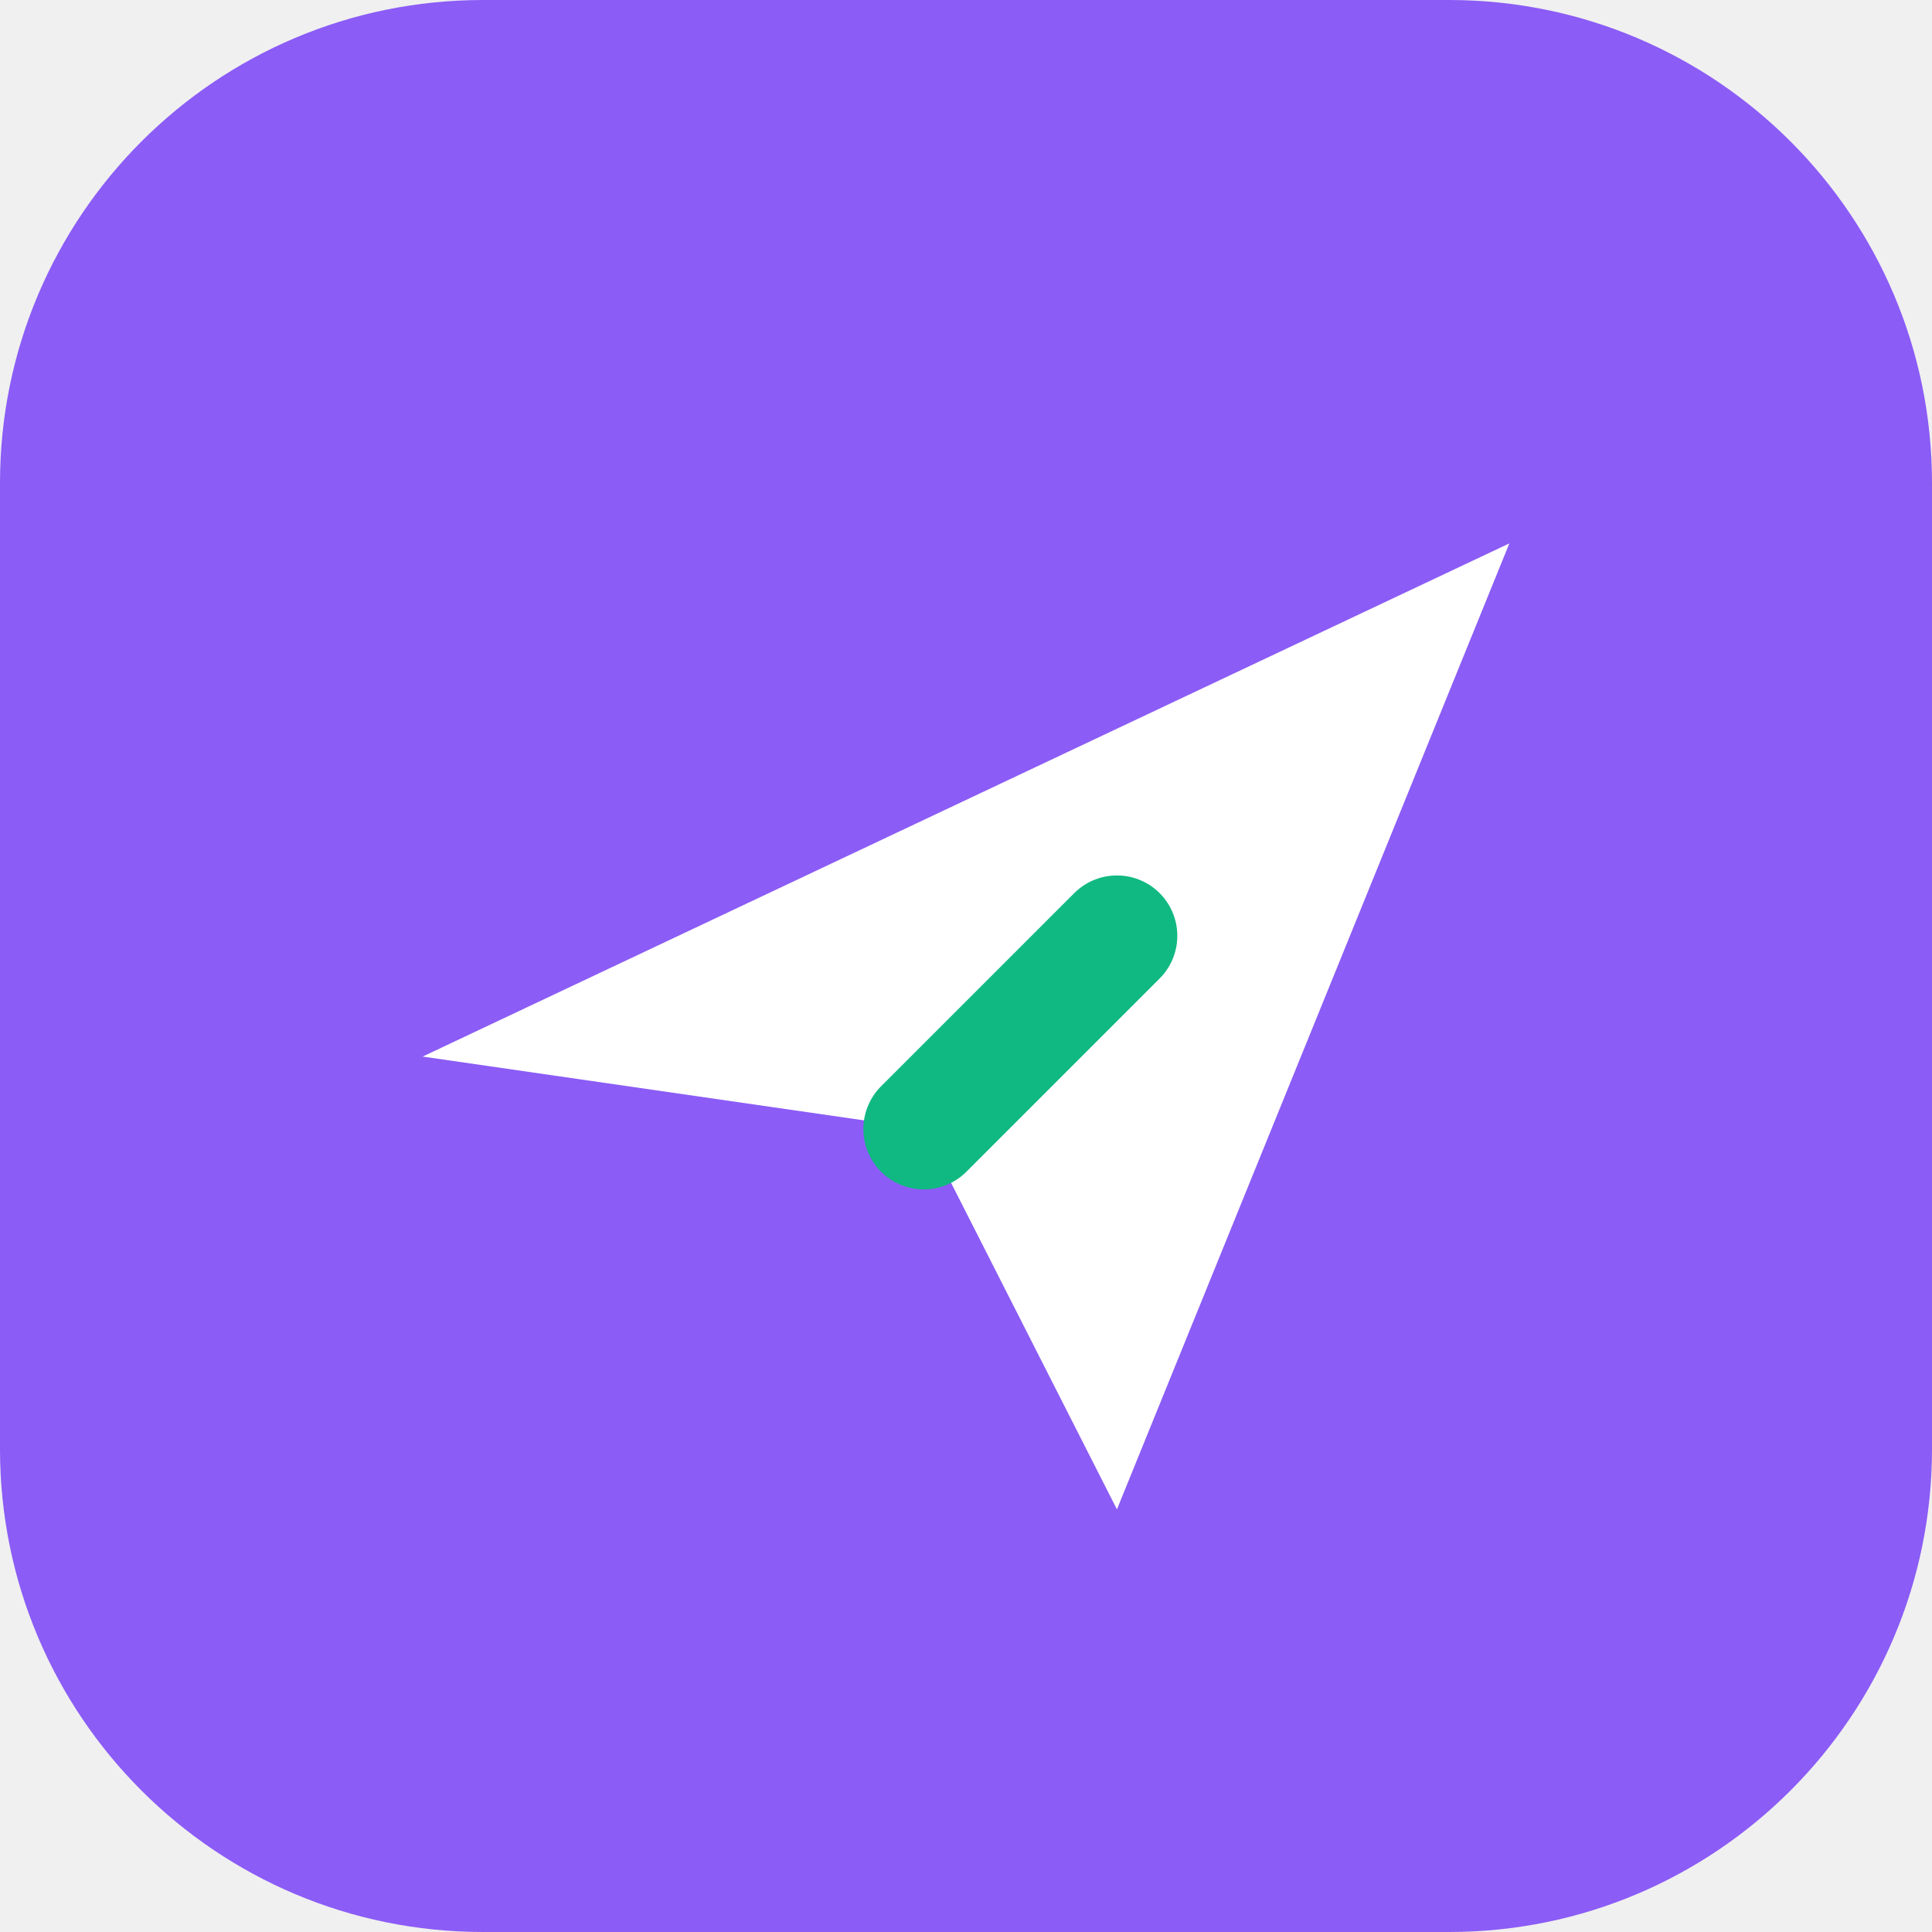
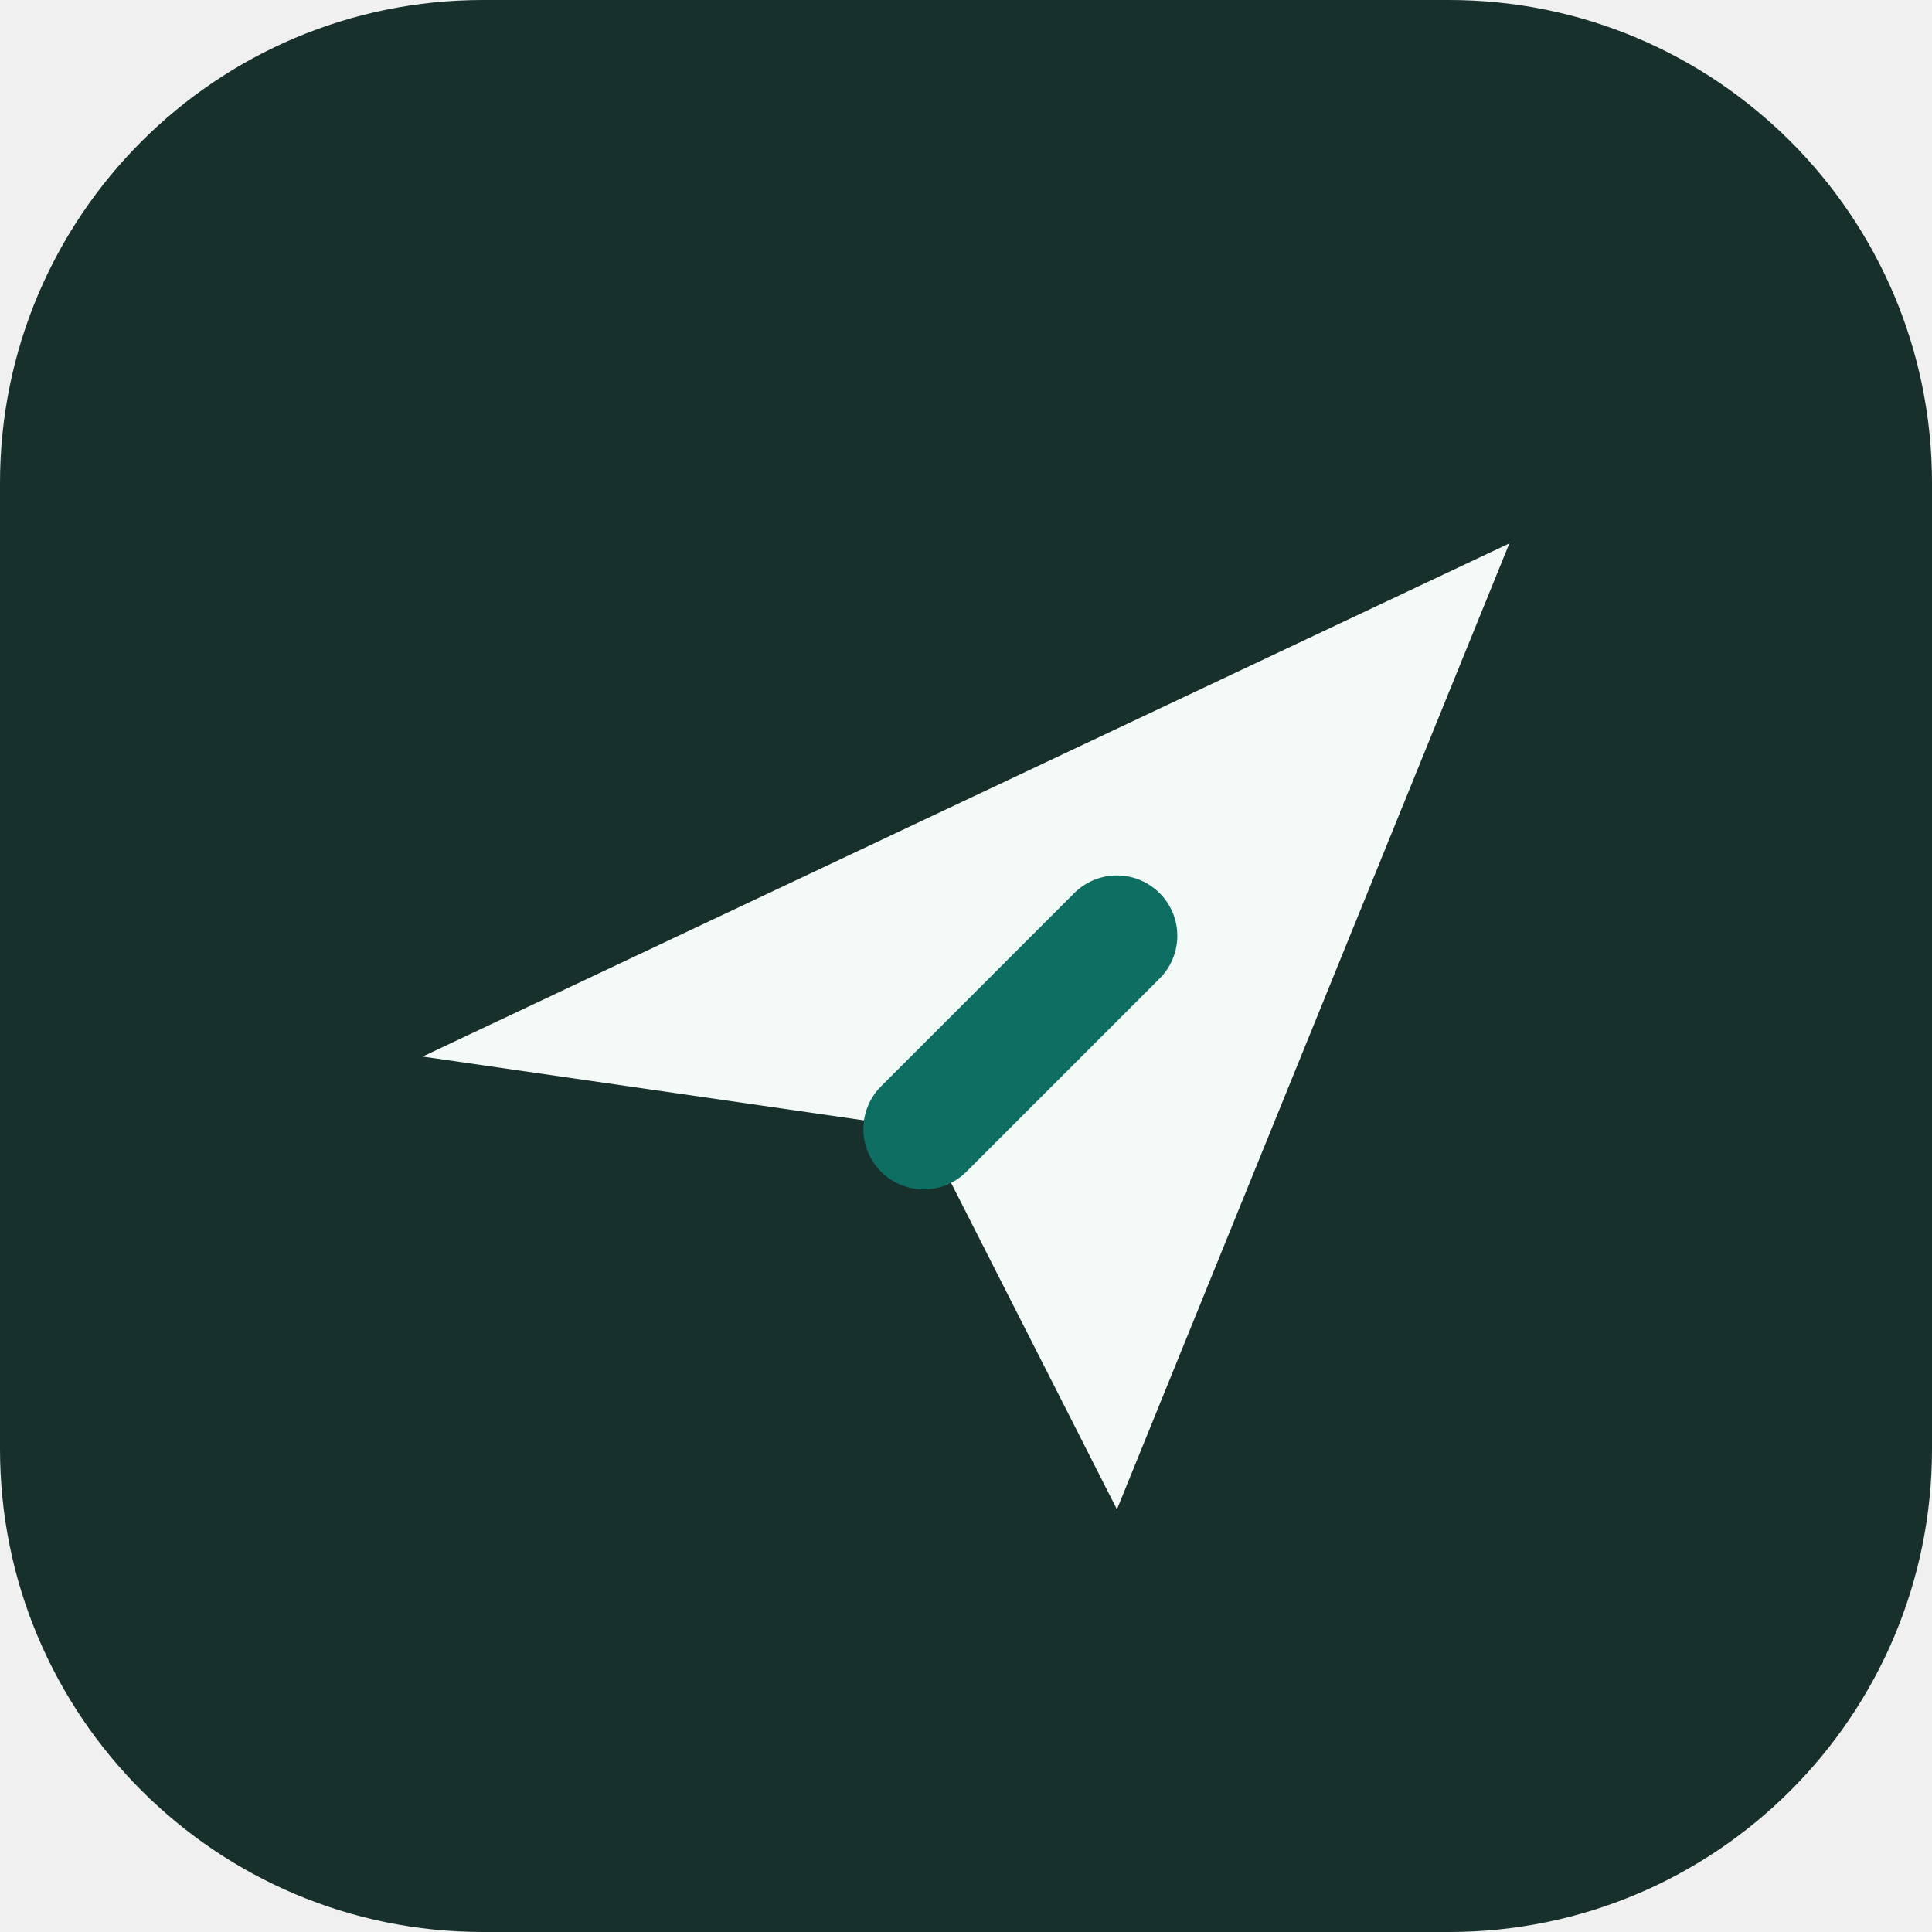
<svg xmlns="http://www.w3.org/2000/svg" viewBox="0 0 32 32" fill="none">
-   <rect width="32" height="32" rx="8" fill="#8b5cf6" />
-   <path d="M7 17.5 25 9l-6.5 16-3.2-6.3L7 17.5Z" fill="#fff" />
-   <path d="m15.3 18.7 3.2-3.2" stroke="#10b981" stroke-width="2" stroke-linecap="round" />
+   <rect width="32" height="32" rx="8" fill="#17302c" />
+   <path d="M7 17.5 25 9l-6.5 16-3.2-6.3L7 17.5Z" fill="#f4faf8" />
+   <path d="m15.3 18.7 3.2-3.2" stroke="#0f6e62" stroke-width="2" stroke-linecap="round" />
</svg>
